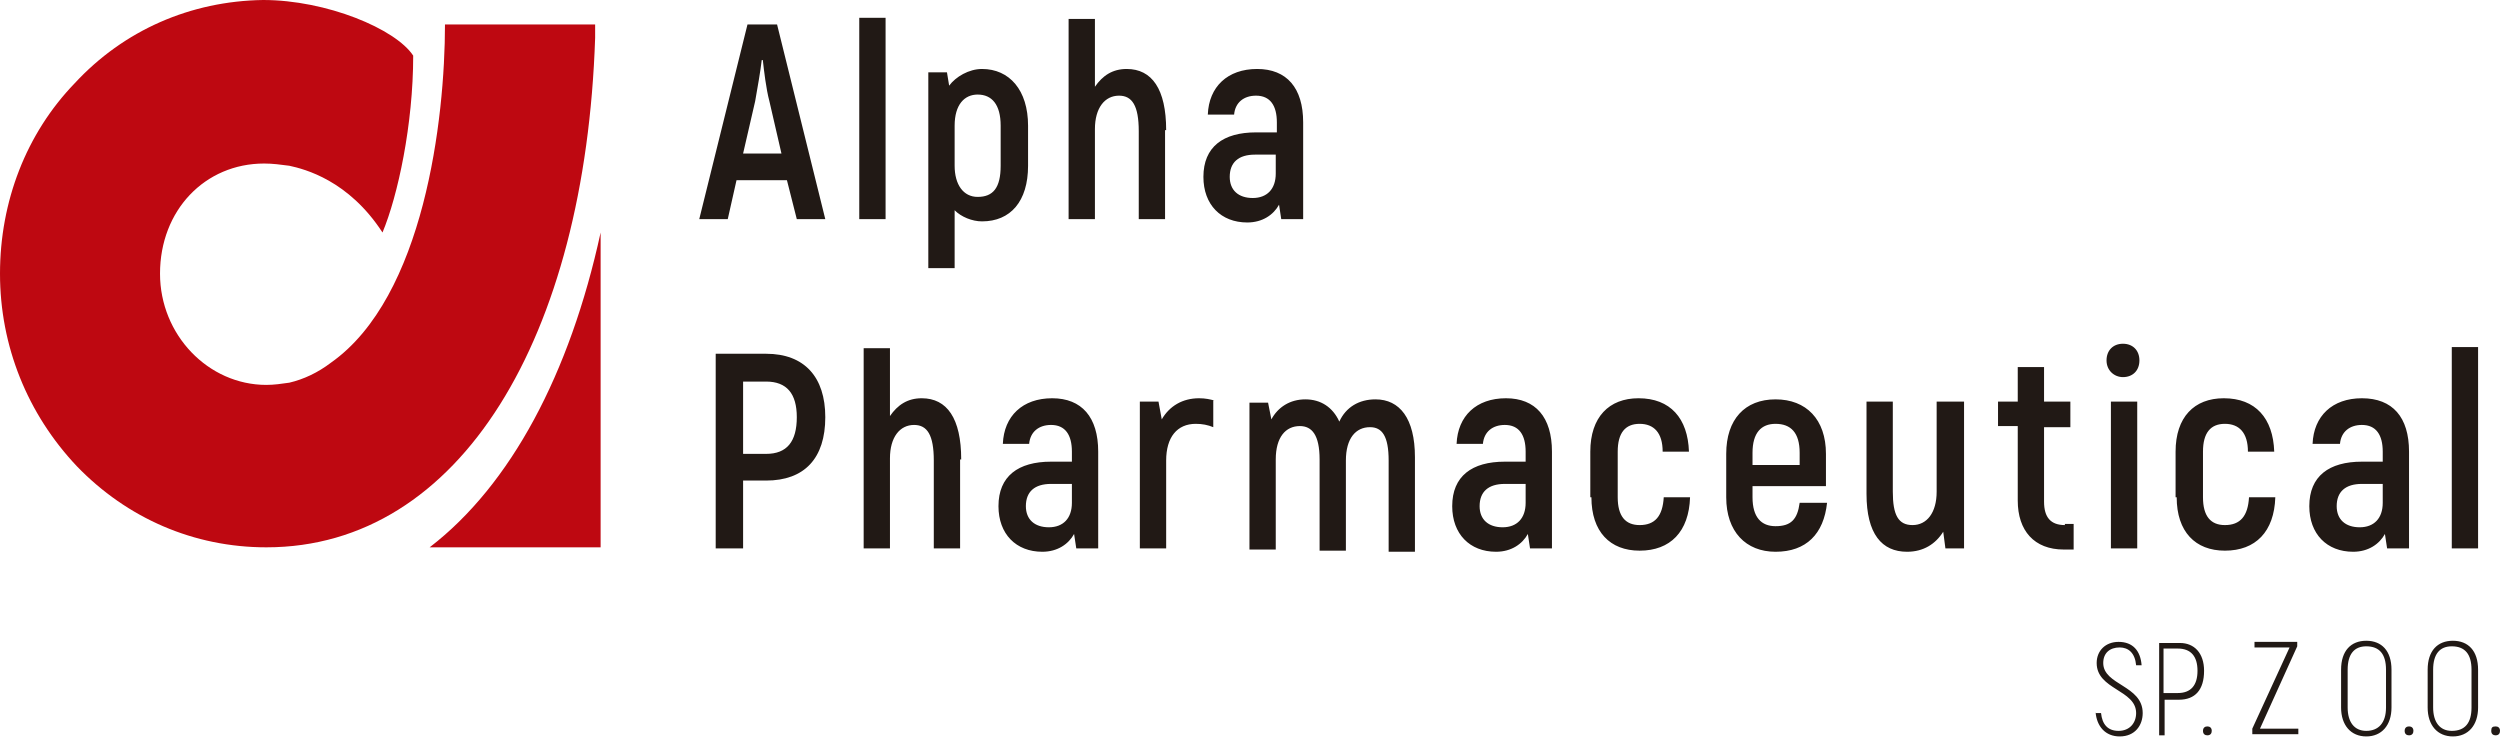
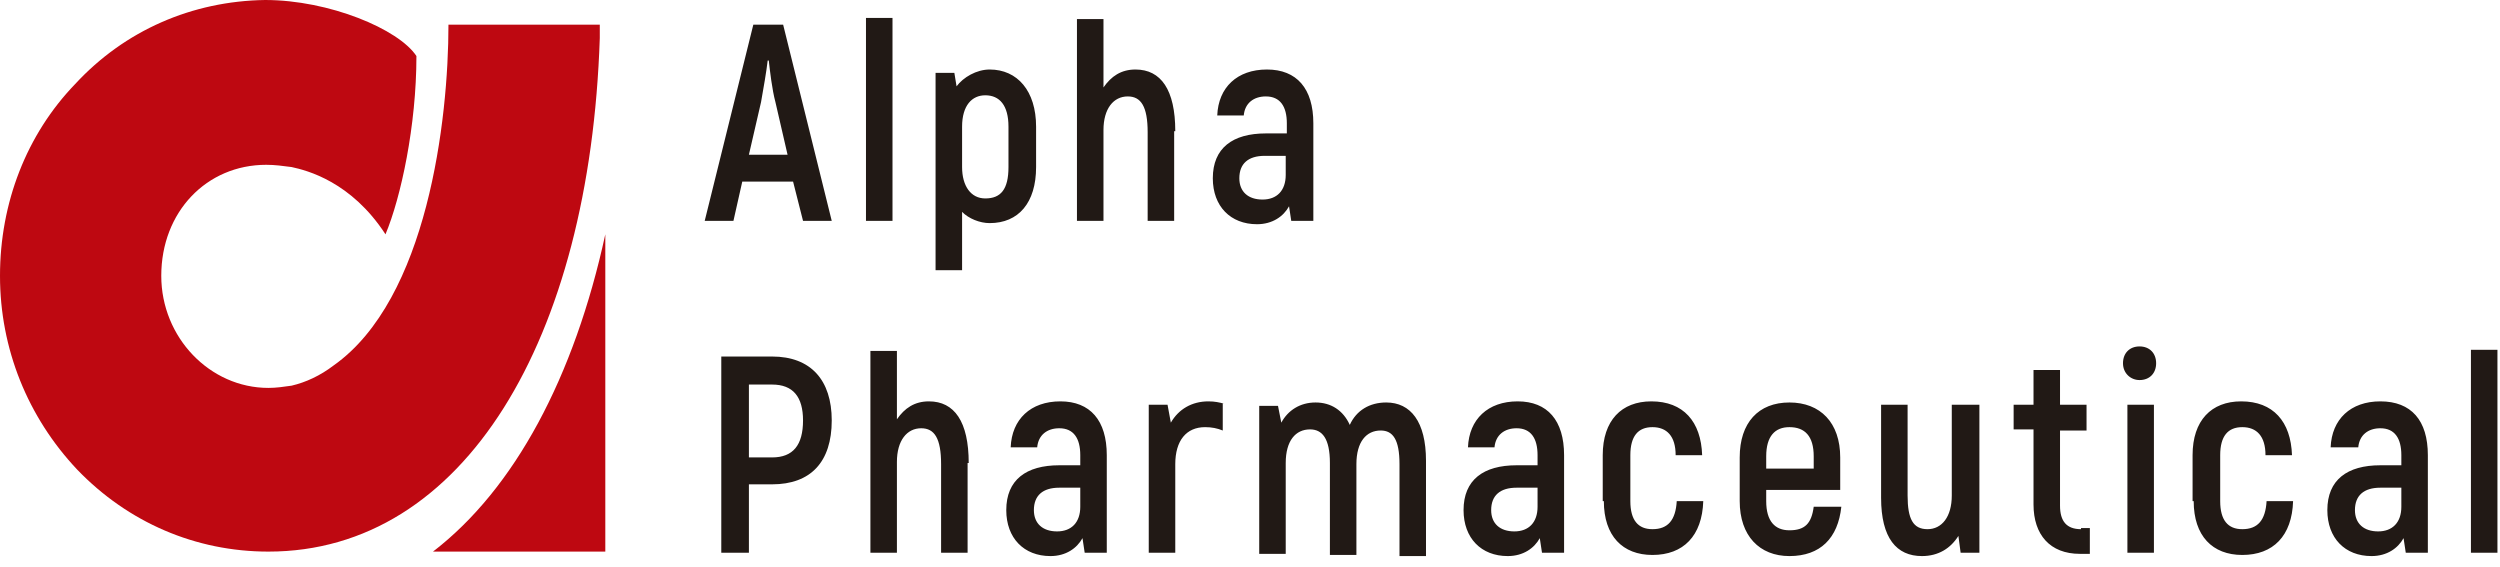
- <svg xmlns="http://www.w3.org/2000/svg" width="129" height="38" viewBox="0 0 129 38" fill="none">
+ <svg xmlns="http://www.w3.org/2000/svg" width="128" height="29" viewBox="0 0 128 29" fill="none">
  <path d="M30.709 1.952V1.263H22.961C22.961 6.142 21.886 15.326 17.079 18.713C16.401 19.23 15.665 19.574 14.93 19.746C14.534 19.804 14.139 19.861 13.743 19.861C10.745 19.861 8.257 17.278 8.257 14.121C8.257 10.849 10.576 8.438 13.63 8.438C14.082 8.438 14.478 8.495 14.93 8.553C15.722 8.725 17.984 9.299 19.737 11.997C20.529 10.103 21.321 6.429 21.321 2.87C20.416 1.492 16.853 0 13.573 0C9.84 0.057 6.391 1.55 3.846 4.305C1.357 6.888 0 10.39 0 14.121C0 17.852 1.414 21.354 3.959 24.051C6.56 26.749 10.01 28.242 13.743 28.242C23.753 28.242 30.2 17.393 30.709 1.952Z" fill="#BE0811" />
  <path d="M22.169 28.242H30.992C30.992 28.012 30.992 13.088 30.992 11.997C29.408 19.287 26.354 25.027 22.169 28.242Z" fill="#BE0811" />
-   <path d="M40.606 9.299H38.004L37.552 11.308H36.081L38.57 1.263H40.097L42.585 11.308H41.115L40.606 9.299ZM40.323 7.921L39.701 5.223C39.531 4.592 39.418 3.616 39.362 3.1H39.305C39.249 3.616 39.079 4.592 38.966 5.223L38.344 7.921H40.323ZM44.338 11.308H45.696V0.918H44.338V11.308ZM53.048 6.486V8.553C53.048 10.39 52.143 11.423 50.672 11.423C50.163 11.423 49.598 11.193 49.259 10.849V13.834H47.901V3.731H48.863L48.976 4.42C49.315 3.961 49.994 3.559 50.672 3.559C52.086 3.559 53.048 4.649 53.048 6.486ZM51.634 6.486C51.634 5.396 51.181 4.879 50.446 4.879C49.768 4.879 49.259 5.396 49.259 6.486V8.553C49.259 9.529 49.711 10.16 50.446 10.16C51.238 10.16 51.634 9.701 51.634 8.553V6.486ZM60.174 6.716C60.174 4.592 59.438 3.559 58.138 3.559C57.403 3.559 56.894 3.903 56.498 4.477V0.976H55.14V11.308H56.498V6.659C56.498 5.568 57.007 4.936 57.742 4.936C58.42 4.936 58.76 5.453 58.76 6.773V11.308H60.117V6.716H60.174ZM67.243 6.314V11.308H66.112L65.999 10.562C65.716 11.079 65.15 11.48 64.359 11.48C63.001 11.48 62.096 10.562 62.096 9.127C62.096 7.577 63.114 6.831 64.811 6.831H65.886V6.314C65.886 5.453 65.546 4.936 64.811 4.936C64.189 4.936 63.736 5.281 63.68 5.912H62.323C62.379 4.477 63.341 3.559 64.868 3.559C66.395 3.559 67.243 4.535 67.243 6.314ZM65.829 7.979H64.754C63.906 7.979 63.454 8.381 63.454 9.127C63.454 9.816 63.906 10.217 64.641 10.217C65.377 10.217 65.829 9.758 65.829 8.955V7.979ZM42.585 21.526C42.585 23.649 41.511 24.797 39.531 24.797H38.344V28.299H36.93V18.254H39.531C41.511 18.254 42.585 19.459 42.585 21.526ZM41.115 21.526C41.115 20.32 40.606 19.689 39.531 19.689H38.344V23.42H39.531C40.606 23.42 41.115 22.788 41.115 21.526ZM49.598 23.707C49.598 21.583 48.863 20.55 47.562 20.55C46.827 20.55 46.318 20.894 45.922 21.468V17.967H44.565V28.299H45.922V23.649C45.922 22.559 46.431 21.927 47.166 21.927C47.845 21.927 48.184 22.444 48.184 23.764V28.299H49.541V23.707H49.598ZM56.667 23.305V28.299H55.536L55.423 27.553C55.14 28.069 54.575 28.471 53.783 28.471C52.426 28.471 51.521 27.553 51.521 26.118C51.521 24.568 52.539 23.822 54.235 23.822H55.31V23.305C55.31 22.444 54.971 21.927 54.235 21.927C53.613 21.927 53.161 22.272 53.104 22.903H51.747C51.804 21.468 52.765 20.55 54.292 20.55C55.819 20.55 56.667 21.526 56.667 23.305ZM55.31 24.97H54.235C53.387 24.97 52.935 25.372 52.935 26.118C52.935 26.807 53.387 27.208 54.122 27.208C54.858 27.208 55.31 26.749 55.31 25.945V24.97ZM62.662 20.665C62.436 20.607 62.21 20.55 61.87 20.55C61.022 20.55 60.343 20.952 59.947 21.64L59.778 20.722H58.816V28.299H60.174V23.764C60.174 22.559 60.739 21.87 61.701 21.87C62.04 21.87 62.323 21.927 62.605 22.042V20.665H62.662ZM73.011 23.592C73.011 21.583 72.22 20.607 70.975 20.607C70.127 20.607 69.448 21.009 69.109 21.755C68.77 21.009 68.148 20.607 67.356 20.607C66.564 20.607 65.942 21.009 65.603 21.64L65.433 20.779H64.472V28.356H65.829V23.707C65.829 22.559 66.338 21.985 67.073 21.985C67.695 21.985 68.091 22.444 68.091 23.707V28.414H69.448V23.764C69.448 22.616 69.957 22.042 70.693 22.042C71.315 22.042 71.654 22.501 71.654 23.764V28.471H73.011V23.592ZM80.081 23.305V28.299H78.95L78.837 27.553C78.554 28.069 77.988 28.471 77.196 28.471C75.839 28.471 74.934 27.553 74.934 26.118C74.934 24.568 75.952 23.822 77.649 23.822H78.723V23.305C78.723 22.444 78.384 21.927 77.649 21.927C77.027 21.927 76.574 22.272 76.518 22.903H75.16C75.217 21.468 76.178 20.55 77.705 20.55C79.232 20.55 80.081 21.526 80.081 23.305ZM78.723 24.97H77.649C76.8 24.97 76.348 25.372 76.348 26.118C76.348 26.807 76.8 27.208 77.536 27.208C78.271 27.208 78.723 26.749 78.723 25.945V24.97ZM82.117 25.659C82.117 27.438 83.078 28.414 84.605 28.414C86.189 28.414 87.15 27.438 87.207 25.659H85.849C85.793 26.634 85.397 27.094 84.605 27.094C83.87 27.094 83.474 26.634 83.474 25.659V23.305C83.474 22.329 83.87 21.87 84.605 21.87C85.34 21.87 85.793 22.329 85.793 23.305H87.15C87.093 21.583 86.189 20.55 84.548 20.55C83.022 20.55 82.06 21.526 82.06 23.305V25.659H82.117ZM94.276 25.945C94.106 27.553 93.201 28.471 91.618 28.471C90.091 28.471 89.073 27.438 89.073 25.659V23.42C89.073 21.64 90.034 20.607 91.618 20.607C93.201 20.607 94.219 21.64 94.219 23.42V25.084H90.43V25.659C90.43 26.692 90.882 27.151 91.618 27.151C92.409 27.151 92.749 26.807 92.862 25.945H94.276ZM90.43 23.363V23.994H92.862V23.363C92.862 22.329 92.409 21.87 91.618 21.87C90.882 21.87 90.43 22.329 90.43 23.363ZM99.931 20.722V25.372C99.931 26.462 99.422 27.094 98.687 27.094C97.952 27.094 97.669 26.577 97.669 25.372V20.722H96.312V25.486C96.312 27.553 97.103 28.471 98.404 28.471C99.252 28.471 99.875 28.069 100.27 27.438L100.384 28.299H101.345V20.722H99.931ZM106.548 27.094C105.813 27.094 105.473 26.692 105.473 25.888V22.042H106.831V20.722H105.473V18.942H104.116V20.722H103.098V21.985H104.116V25.831C104.116 27.381 104.964 28.356 106.491 28.356H107V27.036H106.548V27.094ZM108.697 18.598C108.697 18.081 109.036 17.737 109.545 17.737C110.054 17.737 110.394 18.081 110.394 18.598C110.394 19.115 110.054 19.459 109.545 19.459C109.093 19.459 108.697 19.115 108.697 18.598ZM108.923 20.722H110.281V28.299H108.923V20.722ZM112.317 25.659C112.317 27.438 113.278 28.414 114.805 28.414C116.388 28.414 117.35 27.438 117.406 25.659H116.049C115.993 26.634 115.597 27.094 114.805 27.094C114.07 27.094 113.674 26.634 113.674 25.659V23.305C113.674 22.329 114.07 21.87 114.805 21.87C115.54 21.87 115.993 22.329 115.993 23.305H117.35C117.293 21.583 116.388 20.55 114.748 20.55C113.221 20.55 112.26 21.526 112.26 23.305V25.659H112.317ZM124.306 23.305V28.299H123.175L123.062 27.553C122.779 28.069 122.213 28.471 121.422 28.471C120.064 28.471 119.16 27.553 119.16 26.118C119.16 24.568 120.178 23.822 121.874 23.822H122.949V23.305C122.949 22.444 122.609 21.927 121.874 21.927C121.252 21.927 120.8 22.272 120.743 22.903H119.329C119.386 21.468 120.347 20.55 121.874 20.55C123.458 20.55 124.306 21.526 124.306 23.305ZM122.949 24.97H121.874C121.026 24.97 120.573 25.372 120.573 26.118C120.573 26.807 121.026 27.208 121.761 27.208C122.496 27.208 122.949 26.749 122.949 25.945V24.97ZM126.512 28.299H127.869V17.909H126.512V28.299ZM108.132 36.737C108.188 37.483 108.64 38 109.376 38C110.167 38 110.563 37.426 110.563 36.794C110.563 35.359 108.527 35.359 108.527 34.211C108.527 33.695 108.867 33.408 109.376 33.408C109.828 33.408 110.167 33.695 110.224 34.326H110.507C110.45 33.58 110.054 33.121 109.319 33.121C108.64 33.121 108.188 33.58 108.188 34.211C108.188 35.589 110.224 35.589 110.224 36.794C110.224 37.311 109.885 37.713 109.319 37.713C108.754 37.713 108.471 37.368 108.414 36.794H108.132V36.737ZM113.73 34.613C113.73 35.589 113.278 36.106 112.43 36.106H111.694V37.943H111.412V33.178H112.486C113.221 33.178 113.73 33.695 113.73 34.613ZM113.391 34.613C113.391 33.867 113.052 33.465 112.373 33.465H111.638V35.761H112.373C113.052 35.761 113.391 35.359 113.391 34.613ZM113.674 37.713C113.674 37.885 113.787 37.943 113.9 37.943C114.07 37.943 114.126 37.828 114.126 37.713C114.126 37.541 114.013 37.483 113.9 37.483C113.787 37.483 113.674 37.541 113.674 37.713ZM116.275 37.885H118.594V37.598H116.615L118.537 33.35V33.121H116.332V33.408H118.142L116.219 37.598V37.885H116.275ZM120.8 36.508V34.556C120.8 33.58 121.309 33.063 122.1 33.063C122.892 33.063 123.401 33.58 123.401 34.556V36.508C123.401 37.426 122.892 38 122.1 38C121.309 38 120.8 37.426 120.8 36.508ZM123.118 36.508V34.556C123.118 33.752 122.779 33.35 122.1 33.35C121.478 33.35 121.139 33.752 121.139 34.556V36.508C121.139 37.254 121.478 37.713 122.1 37.713C122.722 37.713 123.118 37.311 123.118 36.508ZM124.08 37.713C124.08 37.885 124.193 37.943 124.306 37.943C124.476 37.943 124.532 37.828 124.532 37.713C124.532 37.541 124.419 37.483 124.306 37.483C124.193 37.483 124.08 37.541 124.08 37.713ZM125.267 36.508V34.556C125.267 33.58 125.776 33.063 126.568 33.063C127.36 33.063 127.869 33.58 127.869 34.556V36.508C127.869 37.426 127.36 38 126.568 38C125.776 38 125.267 37.426 125.267 36.508ZM127.53 36.508V34.556C127.53 33.752 127.19 33.35 126.512 33.35C125.89 33.35 125.55 33.752 125.55 34.556V36.508C125.55 37.254 125.89 37.713 126.512 37.713C127.19 37.713 127.53 37.311 127.53 36.508ZM128.548 37.713C128.548 37.885 128.661 37.943 128.774 37.943C128.943 37.943 129 37.828 129 37.713C129 37.541 128.887 37.483 128.774 37.483C128.604 37.483 128.548 37.541 128.548 37.713Z" fill="#211915" />
+   <path d="M40.606 9.299H38.004L37.552 11.308H36.081L38.57 1.263H40.097L42.585 11.308H41.115L40.606 9.299ZM40.323 7.921L39.701 5.224C39.531 4.592 39.418 3.616 39.362 3.1H39.305C39.249 3.616 39.079 4.592 38.966 5.224L38.344 7.921H40.323ZM44.338 11.308H45.696V0.918H44.338V11.308ZM53.048 6.486V8.553C53.048 10.39 52.143 11.423 50.672 11.423C50.163 11.423 49.598 11.193 49.259 10.849V13.834H47.901V3.731H48.863L48.976 4.42C49.315 3.961 49.994 3.559 50.672 3.559C52.086 3.559 53.048 4.65 53.048 6.486ZM51.634 6.486C51.634 5.396 51.181 4.879 50.446 4.879C49.768 4.879 49.259 5.396 49.259 6.486V8.553C49.259 9.529 49.711 10.16 50.446 10.16C51.238 10.16 51.634 9.701 51.634 8.553V6.486ZM60.174 6.716C60.174 4.592 59.438 3.559 58.138 3.559C57.403 3.559 56.894 3.903 56.498 4.477V0.976H55.14V11.308H56.498V6.659C56.498 5.568 57.007 4.937 57.742 4.937C58.42 4.937 58.76 5.453 58.76 6.773V11.308H60.117V6.716H60.174ZM67.243 6.314V11.308H66.112L65.999 10.562C65.716 11.079 65.15 11.48 64.359 11.48C63.001 11.48 62.096 10.562 62.096 9.127C62.096 7.577 63.114 6.831 64.811 6.831H65.886V6.314C65.886 5.453 65.546 4.937 64.811 4.937C64.189 4.937 63.736 5.281 63.68 5.912H62.323C62.379 4.477 63.341 3.559 64.868 3.559C66.395 3.559 67.243 4.535 67.243 6.314ZM65.829 7.979H64.754C63.906 7.979 63.454 8.381 63.454 9.127C63.454 9.816 63.906 10.217 64.641 10.217C65.377 10.217 65.829 9.758 65.829 8.955V7.979ZM42.585 21.526C42.585 23.649 41.511 24.798 39.531 24.798H38.344V28.299H36.93V18.254H39.531C41.511 18.254 42.585 19.459 42.585 21.526ZM41.115 21.526C41.115 20.32 40.606 19.689 39.531 19.689H38.344V23.42H39.531C40.606 23.42 41.115 22.788 41.115 21.526ZM49.598 23.707C49.598 21.583 48.863 20.55 47.562 20.55C46.827 20.55 46.318 20.894 45.922 21.468V17.967H44.565V28.299H45.922V23.649C45.922 22.559 46.431 21.927 47.166 21.927C47.845 21.927 48.184 22.444 48.184 23.764V28.299H49.541V23.707H49.598ZM56.667 23.305V28.299H55.536L55.423 27.553C55.14 28.07 54.575 28.471 53.783 28.471C52.426 28.471 51.521 27.553 51.521 26.118C51.521 24.568 52.539 23.822 54.235 23.822H55.31V23.305C55.31 22.444 54.971 21.927 54.235 21.927C53.613 21.927 53.161 22.272 53.104 22.903H51.747C51.804 21.468 52.765 20.55 54.292 20.55C55.819 20.55 56.667 21.526 56.667 23.305ZM55.31 24.97H54.235C53.387 24.97 52.935 25.372 52.935 26.118C52.935 26.807 53.387 27.208 54.122 27.208C54.858 27.208 55.31 26.749 55.31 25.946V24.97ZM62.662 20.665C62.436 20.607 62.21 20.55 61.87 20.55C61.022 20.55 60.343 20.952 59.947 21.64L59.778 20.722H58.816V28.299H60.174V23.764C60.174 22.559 60.739 21.87 61.701 21.87C62.04 21.87 62.323 21.927 62.605 22.042V20.665H62.662ZM73.011 23.592C73.011 21.583 72.22 20.607 70.975 20.607C70.127 20.607 69.448 21.009 69.109 21.755C68.77 21.009 68.148 20.607 67.356 20.607C66.564 20.607 65.942 21.009 65.603 21.64L65.433 20.779H64.472V28.357H65.829V23.707C65.829 22.559 66.338 21.985 67.073 21.985C67.695 21.985 68.091 22.444 68.091 23.707V28.414H69.448V23.764C69.448 22.616 69.957 22.042 70.693 22.042C71.315 22.042 71.654 22.502 71.654 23.764V28.471H73.011V23.592ZM80.081 23.305V28.299H78.95L78.837 27.553C78.554 28.07 77.988 28.471 77.196 28.471C75.839 28.471 74.934 27.553 74.934 26.118C74.934 24.568 75.952 23.822 77.649 23.822H78.723V23.305C78.723 22.444 78.384 21.927 77.649 21.927C77.027 21.927 76.574 22.272 76.518 22.903H75.16C75.217 21.468 76.178 20.55 77.705 20.55C79.232 20.55 80.081 21.526 80.081 23.305ZM78.723 24.97H77.649C76.8 24.97 76.348 25.372 76.348 26.118C76.348 26.807 76.8 27.208 77.536 27.208C78.271 27.208 78.723 26.749 78.723 25.946V24.97ZM82.117 25.659C82.117 27.438 83.078 28.414 84.605 28.414C86.189 28.414 87.15 27.438 87.207 25.659H85.849C85.793 26.634 85.397 27.094 84.605 27.094C83.87 27.094 83.474 26.634 83.474 25.659V23.305C83.474 22.329 83.87 21.87 84.605 21.87C85.34 21.87 85.793 22.329 85.793 23.305H87.15C87.093 21.583 86.189 20.55 84.548 20.55C83.022 20.55 82.06 21.526 82.06 23.305V25.659H82.117ZM94.276 25.946C94.106 27.553 93.201 28.471 91.618 28.471C90.091 28.471 89.073 27.438 89.073 25.659V23.42C89.073 21.64 90.034 20.607 91.618 20.607C93.201 20.607 94.219 21.64 94.219 23.42V25.085H90.43V25.659C90.43 26.692 90.882 27.151 91.618 27.151C92.409 27.151 92.749 26.807 92.862 25.946H94.276ZM90.43 23.363V23.994H92.862V23.363C92.862 22.329 92.409 21.87 91.618 21.87C90.882 21.87 90.43 22.329 90.43 23.363ZM99.931 20.722V25.372C99.931 26.462 99.422 27.094 98.687 27.094C97.952 27.094 97.669 26.577 97.669 25.372V20.722H96.312V25.486C96.312 27.553 97.103 28.471 98.404 28.471C99.252 28.471 99.875 28.07 100.27 27.438L100.384 28.299H101.345V20.722H99.931ZM106.548 27.094C105.813 27.094 105.473 26.692 105.473 25.888V22.042H106.831V20.722H105.473V18.943H104.116V20.722H103.098V21.985H104.116V25.831C104.116 27.381 104.964 28.357 106.491 28.357H107V27.036H106.548V27.094ZM108.697 18.598C108.697 18.081 109.036 17.737 109.545 17.737C110.054 17.737 110.394 18.081 110.394 18.598C110.394 19.115 110.054 19.459 109.545 19.459C109.093 19.459 108.697 19.115 108.697 18.598ZM108.923 20.722H110.281V28.299H108.923V20.722ZM112.317 25.659C112.317 27.438 113.278 28.414 114.805 28.414C116.388 28.414 117.35 27.438 117.406 25.659H116.049C115.993 26.634 115.597 27.094 114.805 27.094C114.07 27.094 113.674 26.634 113.674 25.659V23.305C113.674 22.329 114.07 21.87 114.805 21.87C115.54 21.87 115.993 22.329 115.993 23.305H117.35C117.293 21.583 116.388 20.55 114.748 20.55C113.221 20.55 112.26 21.526 112.26 23.305V25.659H112.317ZM124.306 23.305V28.299H123.175L123.062 27.553C122.779 28.07 122.213 28.471 121.422 28.471C120.064 28.471 119.16 27.553 119.16 26.118C119.16 24.568 120.178 23.822 121.874 23.822H122.949V23.305C122.949 22.444 122.609 21.927 121.874 21.927C121.252 21.927 120.8 22.272 120.743 22.903H119.329C119.386 21.468 120.347 20.55 121.874 20.55C123.458 20.55 124.306 21.526 124.306 23.305ZM122.949 24.97H121.874C121.026 24.97 120.573 25.372 120.573 26.118C120.573 26.807 121.026 27.208 121.761 27.208C122.496 27.208 122.949 26.749 122.949 25.946V24.97ZM126.512 28.299H127.869V17.909H126.512V28.299Z" fill="#211915" />
</svg>
